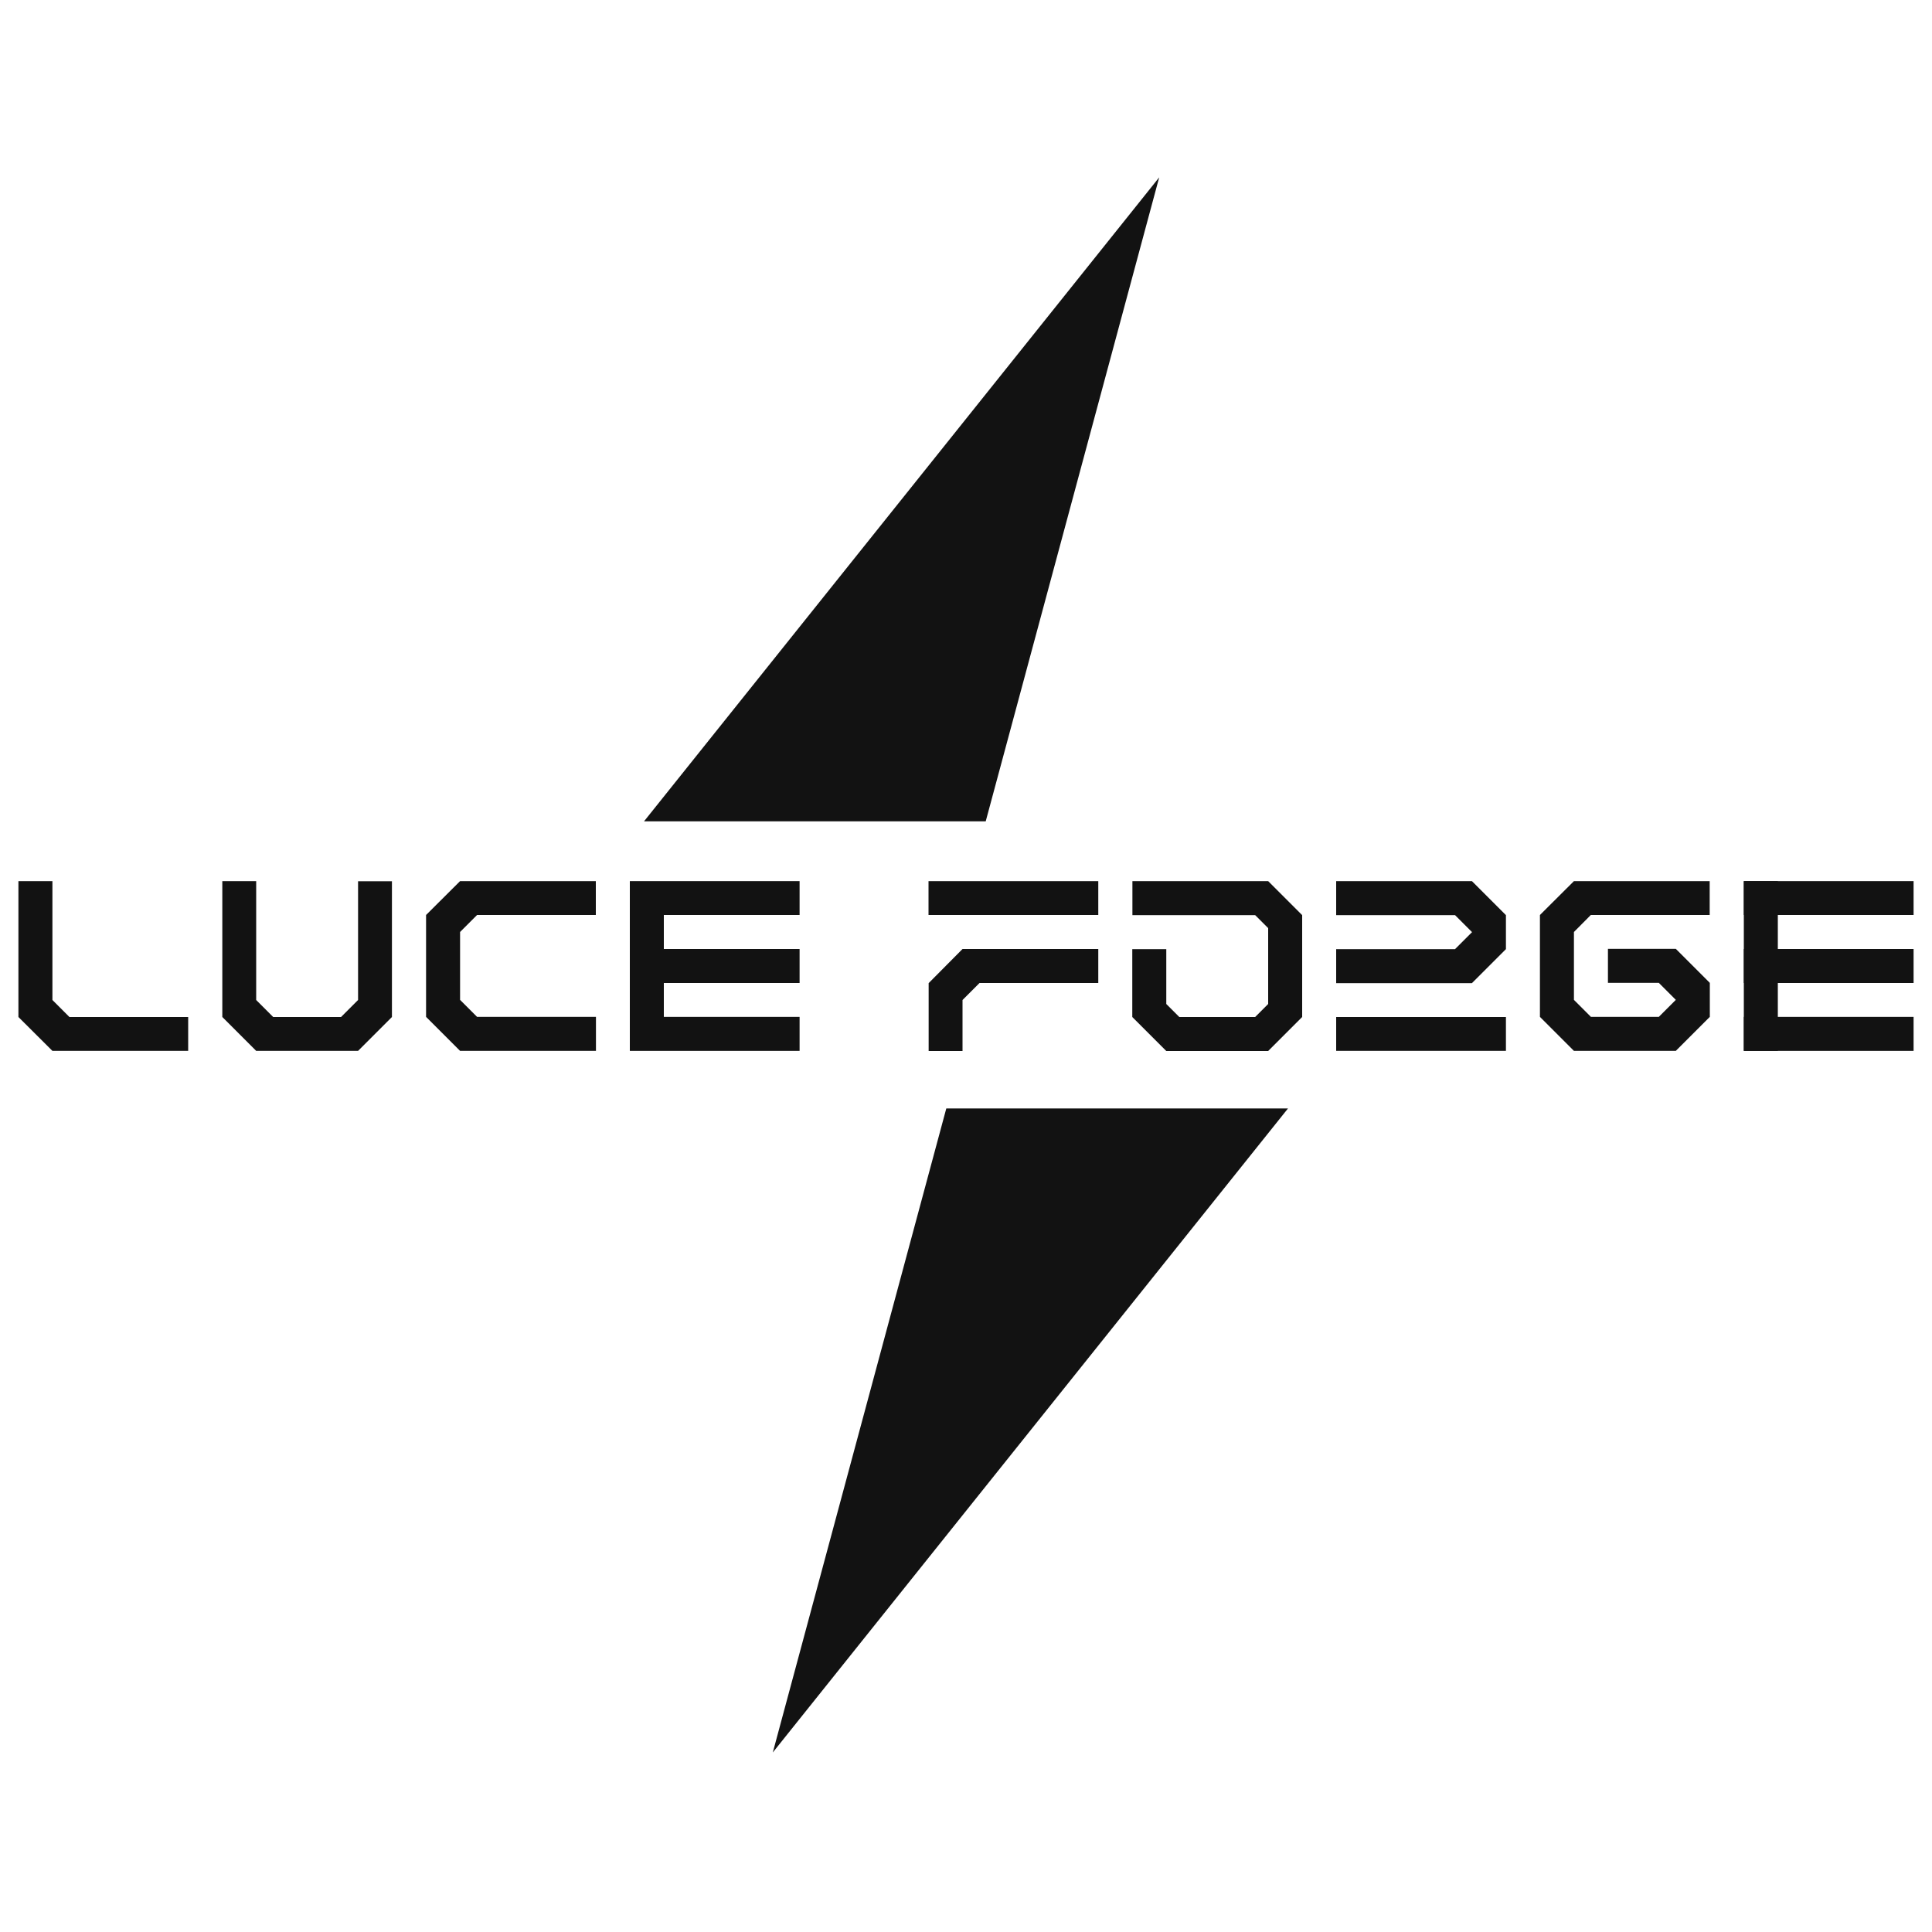
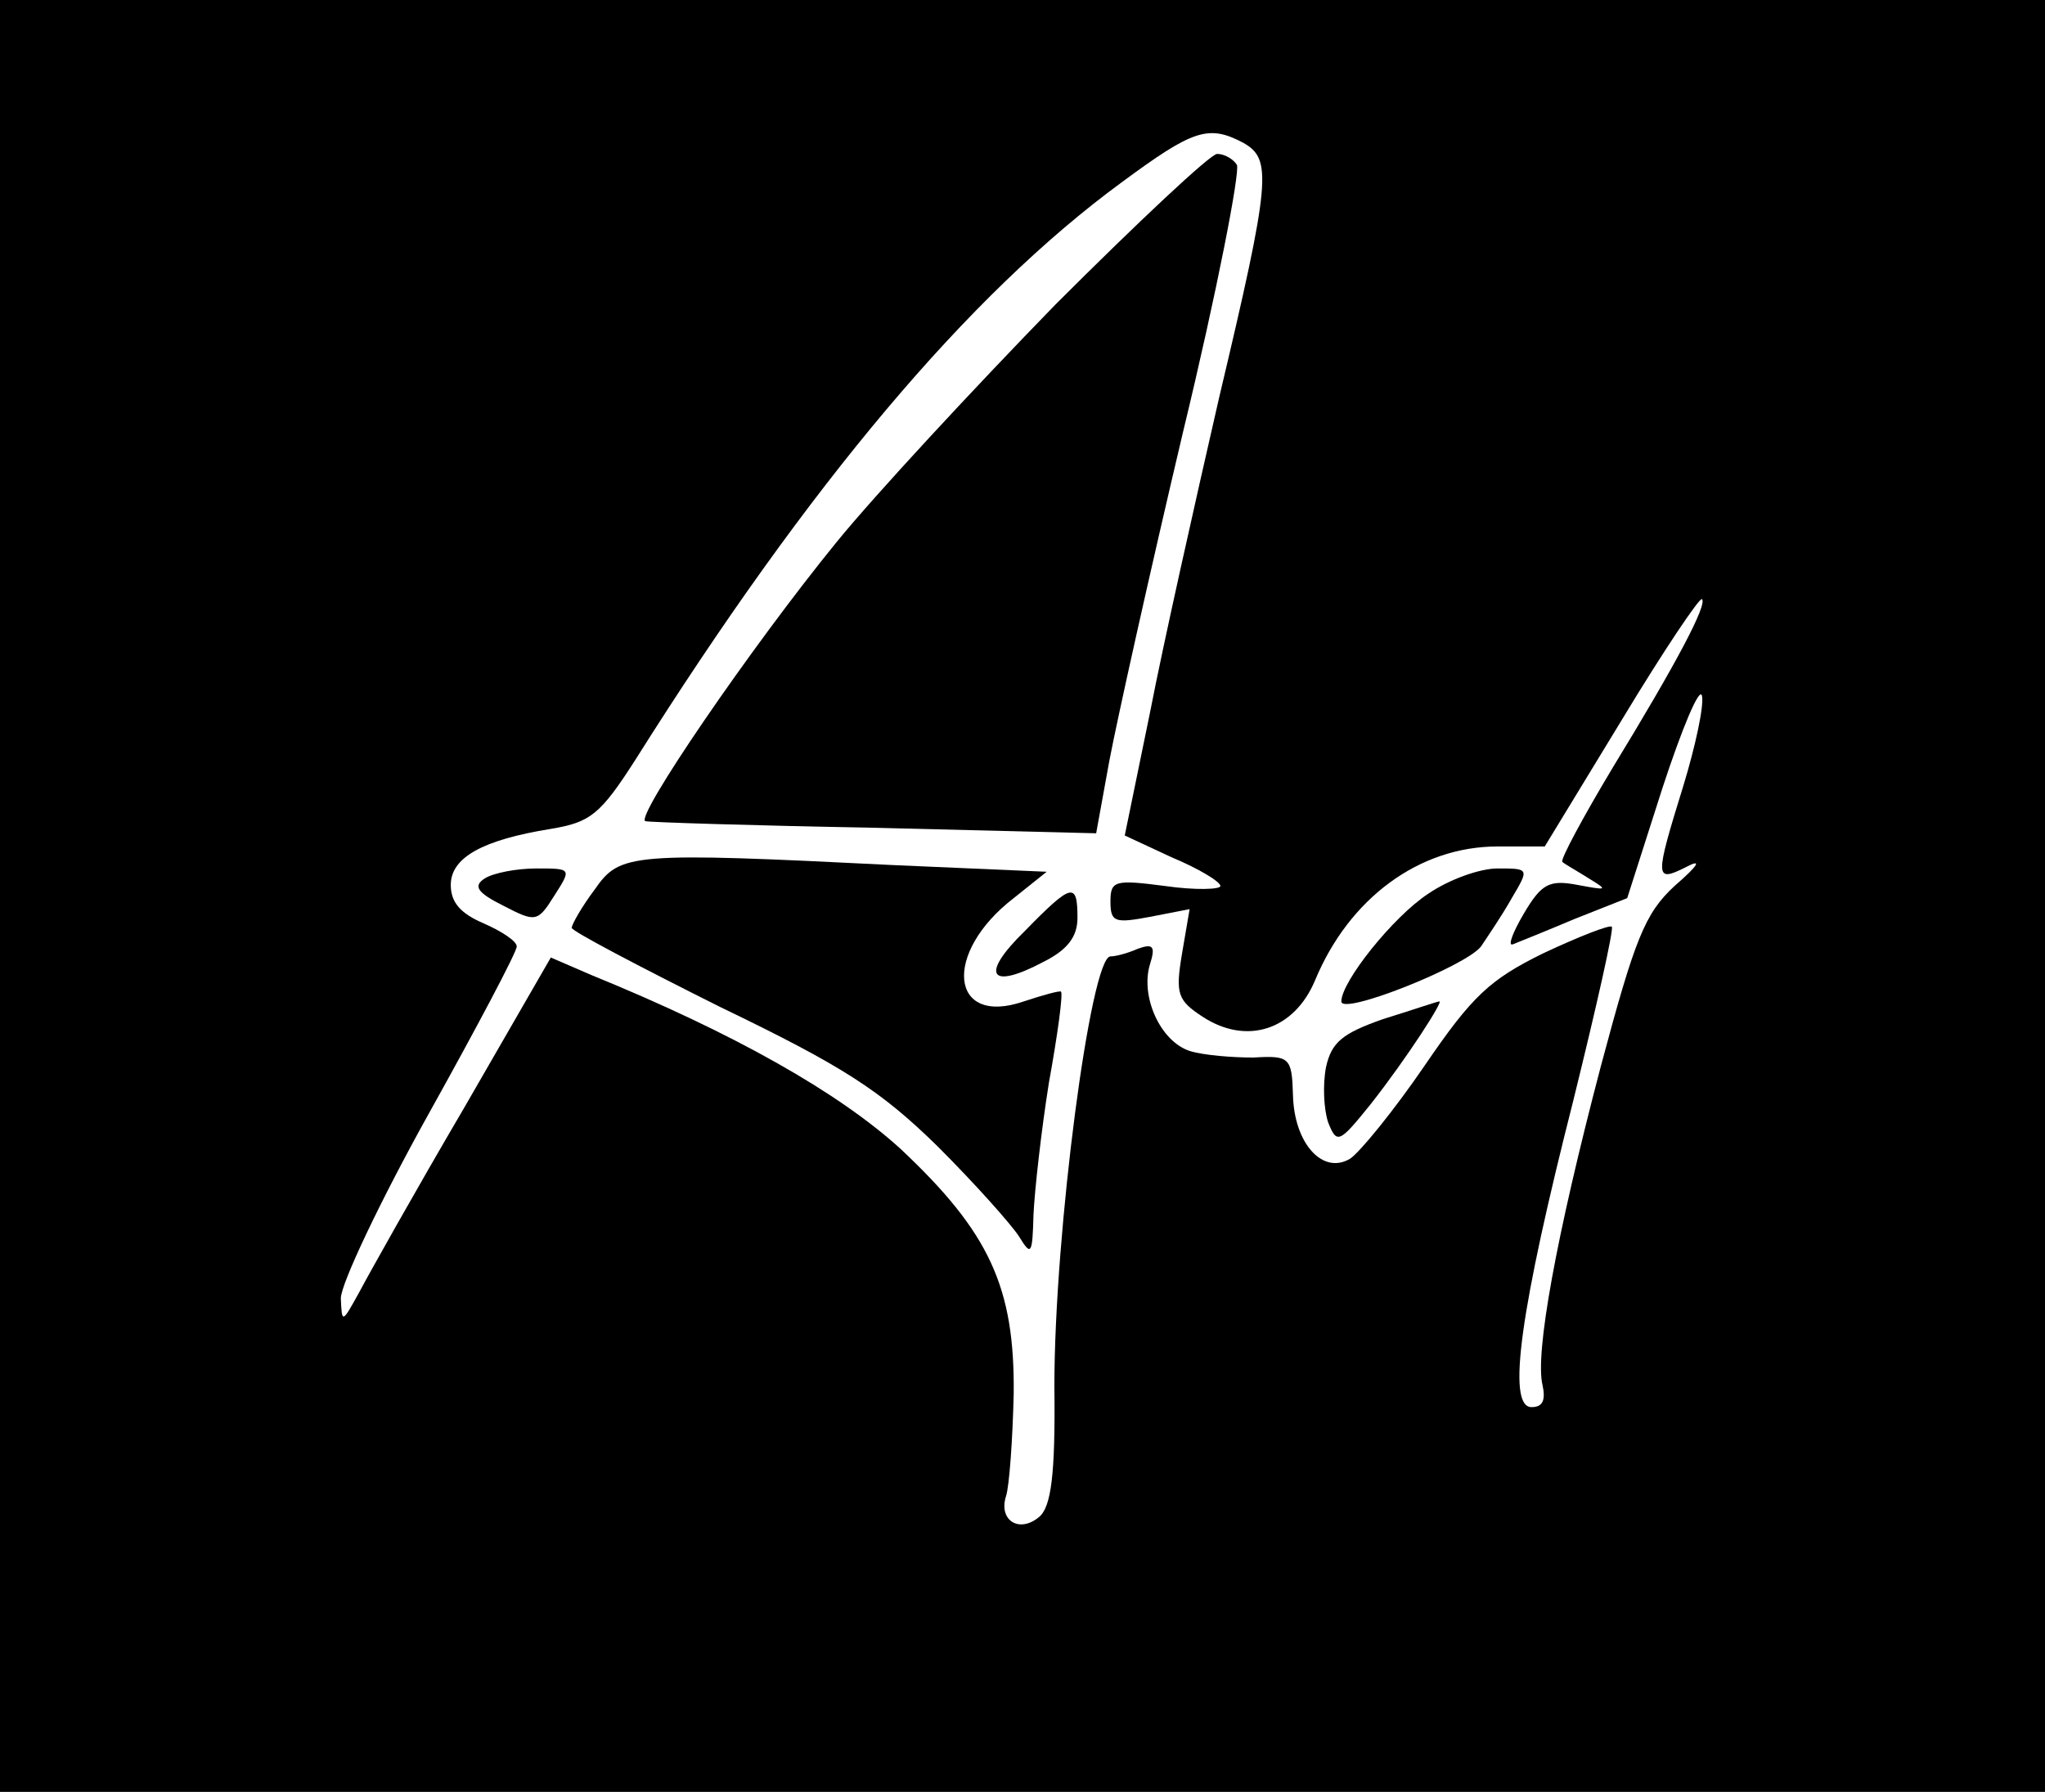
- <svg xmlns="http://www.w3.org/2000/svg" version="1.1" id="Layer_1" x="0px" y="0px" viewBox="0 0 150 150" style="enable-background:new 0 0 150 150;" xml:space="preserve">
-   <style type="text/css">
- 	.st0{fill:#121212;}
- </style>
-   <g>
-     <path class="st0" d="M14.61,78.96v2.63H4.07l-2.64-2.63V68.41h2.64v9.23l1.32,1.32H14.61z" />
-     <path class="st0" d="M30.43,68.41v10.55l-2.63,2.63h-7.91l-2.63-2.63V68.41h2.63v9.23l1.32,1.32h5.27l1.32-1.32v-9.22H30.43z" />
-     <path class="st0" d="M35.72,72.36v5.27l1.32,1.32h9.23v2.64H35.72l-2.64-2.64v-7.91l2.64-2.63h10.54v2.63h-9.22L35.72,72.36z" />
-     <path class="st0" d="M48.9,71.04v-2.63h13.18v2.63H48.9z M48.9,76.32v-2.64h13.18v2.64H48.9z M48.9,81.59v-2.64h13.18v2.64H48.9z    M51.54,81.59H48.9V68.41h2.64V81.59z M138.03,81.59h-2.64V68.41h2.64V81.59z" />
-     <path class="st0" d="M72.09,71.04v-2.63h13.18v2.63H72.09z M74.73,73.68h10.54v2.64h-9.22l-1.32,1.32v3.96h-2.63v-5.27L74.73,73.68   z" />
-     <path class="st0" d="M101.1,71.05v7.91l-2.64,2.64h-7.91l-2.64-2.64v-5.27h2.64v4.26l1.01,1.01h5.89l1.01-1.01v-5.89l-1.01-1.01   h-9.53v-2.64h10.54L101.1,71.05z" />
-     <path class="st0" d="M116.92,71.05v2.64l-2.64,2.64h-10.54v-2.64h9.23l1.32-1.32l-1.32-1.32h-9.23v-2.64h10.54L116.92,71.05z    M103.74,81.59v-2.63h13.18v2.63H103.74z" />
-     <path class="st0" d="M122.2,72.36v5.27l1.32,1.32h5.27l1.32-1.32l-1.32-1.32h-3.95v-2.64h5.27l2.64,2.64v2.64l-2.64,2.64h-7.91   l-2.64-2.64v-7.91l2.64-2.63h10.54v2.63h-9.23L122.2,72.36z" />
-     <path class="st0" d="M135.39,71.04v-2.63h13.18v2.63H135.39z M135.39,76.32v-2.64h13.18v2.64H135.39z M135.39,81.59v-2.64h13.18   v2.64H135.39z" />
+ <svg xmlns="http://www.w3.org/2000/svg" version="1.0" width="186pt" height="163pt" viewBox="0 0 186 163" preserveAspectRatio="xMidYMid meet">
+   <g transform="translate(0,163) scale(0.1,-0.1)" fill="#000000" stroke="none">
+     <path d="M0 815 l0 -815 930 0 930 0 0 815 0 815 -930 0 -930 0 0 -815z m1131 685 c26 -15 25 -33 -22 -231 -22 -96 -51 -225 -63 -287 l-23 -112 43 -20 c24 -10 44 -22 44 -26 0 -3 -22 -4 -50 0 -46 6 -50 5 -50 -14 0 -19 4 -20 36 -14 l36 7 -7 -41 c-6 -36 -4 -42 19 -57 40 -26 83 -12 102 33 31 75 95 122 166 122 l43 0 70 115 c38 63 71 112 73 110 5 -5 -23 -58 -81 -153 -27 -45 -48 -84 -46 -86 2 -2 13 -8 24 -15 18 -11 17 -11 -10 -6 -26 5 -33 1 -49 -26 -10 -17 -15 -30 -10 -28 5 2 30 12 56 23 l48 19 32 100 c18 55 34 93 36 84 2 -9 -6 -46 -17 -82 -26 -84 -26 -88 2 -74 15 8 13 3 -10 -17 -27 -25 -36 -48 -67 -164 -41 -156 -60 -262 -53 -290 3 -14 0 -20 -10 -20 -23 0 -10 90 38 279 21 85 37 156 35 158 -2 2 -30 -9 -62 -24 -49 -24 -65 -39 -108 -102 -28 -41 -59 -79 -68 -85 -25 -15 -51 14 -52 58 -1 34 -3 36 -36 34 -19 0 -45 2 -58 6 -27 9 -45 50 -36 79 5 16 3 19 -11 14 -9 -4 -20 -7 -25 -7 -18 0 -51 -251 -51 -391 1 -81 -3 -110 -14 -119 -18 -15 -37 -3 -30 19 3 9 6 51 7 93 1 97 -22 147 -103 223 -56 51 -151 105 -281 158 l-37 16 -79 -137 c-44 -75 -86 -150 -95 -167 -16 -29 -16 -29 -17 -6 0 13 36 89 80 168 44 79 80 147 80 152 0 5 -14 14 -30 21 -21 9 -30 19 -30 35 0 25 29 41 91 51 36 6 45 13 77 63 158 251 303 423 442 525 65 48 79 53 111 36z" />
+     <path d="M960 1353 c-74 -76 -164 -173 -199 -216 -79 -97 -184 -251 -174 -254 4 -1 98 -4 209 -6 l201 -5 12 66 c7 37 37 172 67 299 31 128 52 237 49 243 -3 5 -11 10 -18 10 -6 0 -72 -62 -147 -137z" />
+     <path d="M541 821 c-12 -16 -21 -32 -21 -35 0 -3 61 -35 135 -72 112 -54 146 -76 198 -127 34 -34 67 -71 74 -82 11 -18 12 -16 13 20 1 22 7 76 14 120 8 44 13 81 11 83 -1 1 -16 -3 -34 -9 -67 -23 -74 44 -9 94 l30 24 -138 6 c-241 12 -250 11 -273 -22z" />
+     <path d="M441 831 c-11 -7 -7 -13 17 -25 29 -15 31 -15 46 9 16 25 16 25 -16 25 -18 0 -39 -4 -47 -9z" />
+     <path d="M1299 817 c-32 -21 -79 -80 -79 -98 0 -13 113 32 127 50 6 9 19 28 28 44 16 27 16 27 -13 27 -16 0 -44 -10 -63 -23z" />
+     <path d="M932 783 c-41 -40 -32 -54 17 -28 22 11 31 23 31 40 0 33 -5 32 -48 -12z" />
+     <path d="M1258 703 c-37 -13 -47 -21 -52 -44 -3 -16 -2 -38 2 -50 8 -20 10 -19 39 17 33 42 67 95 62 93 -2 0 -25 -8 -51 -16z" />
  </g>
-   <polygon class="st0" points="50,63.77 76.53,63.77 90,13.77 " />
-   <polygon class="st0" points="100,86.06 73.47,86.06 60,136.06 " />
</svg>
